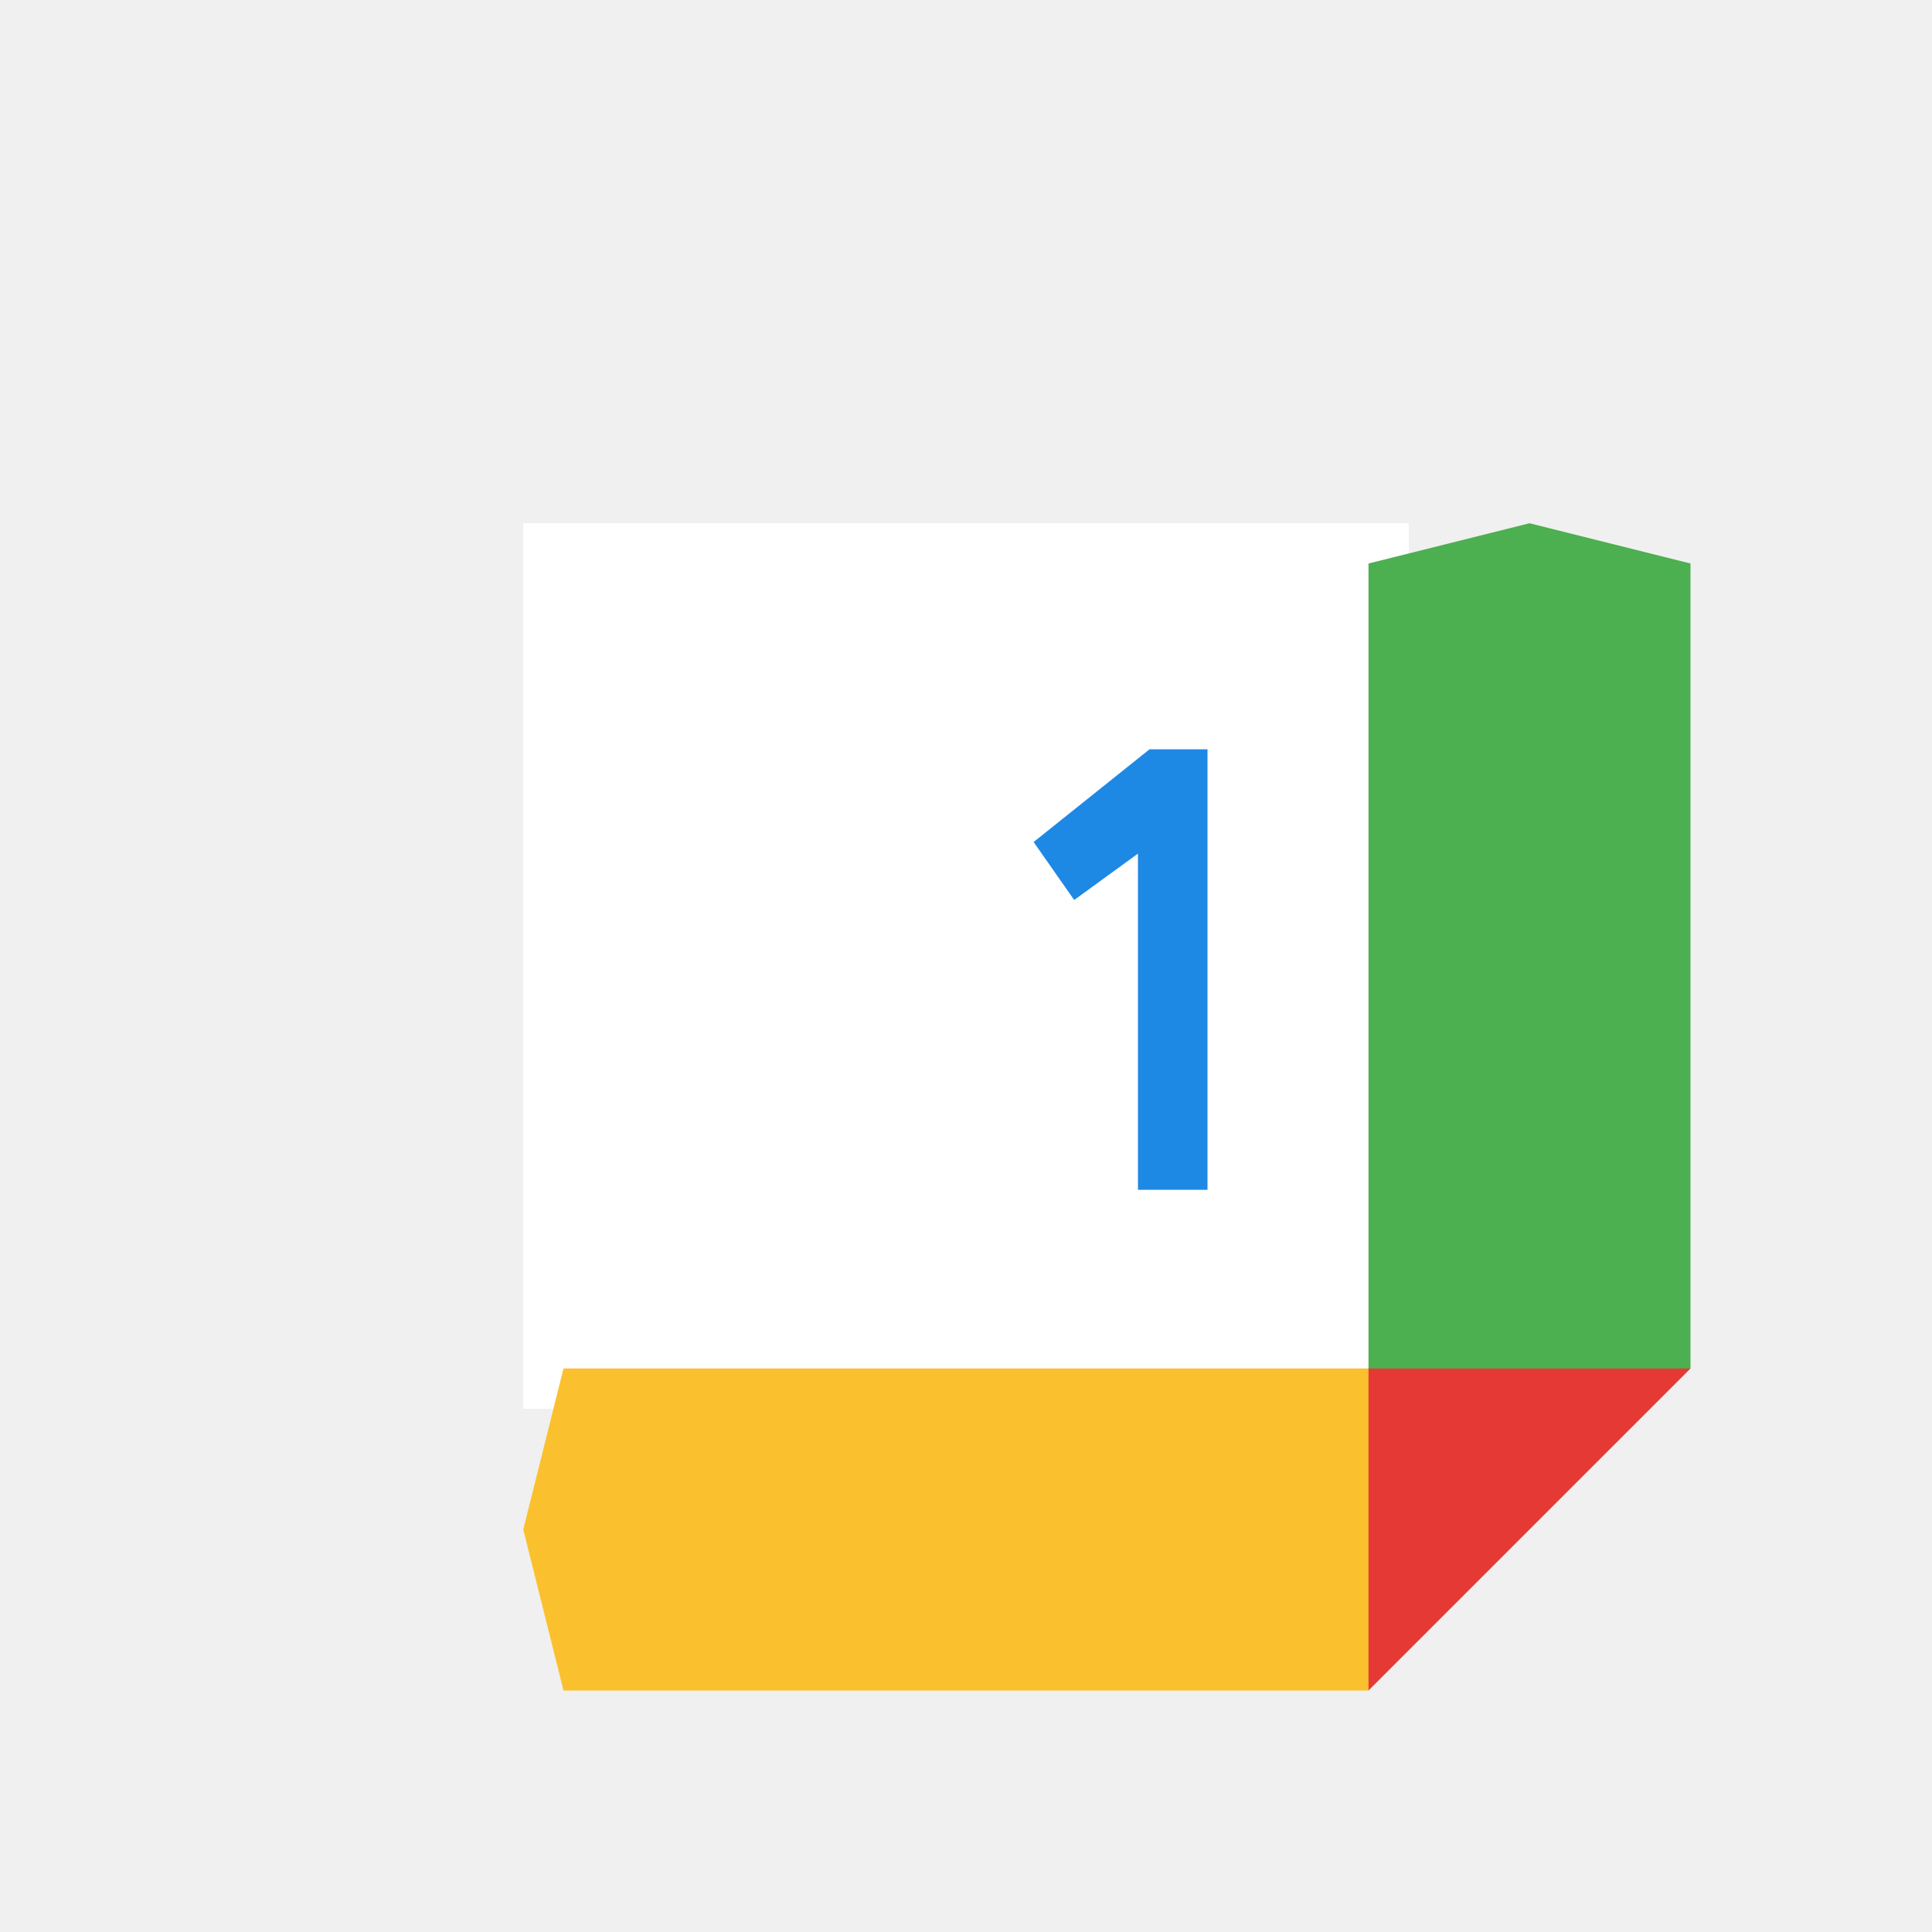
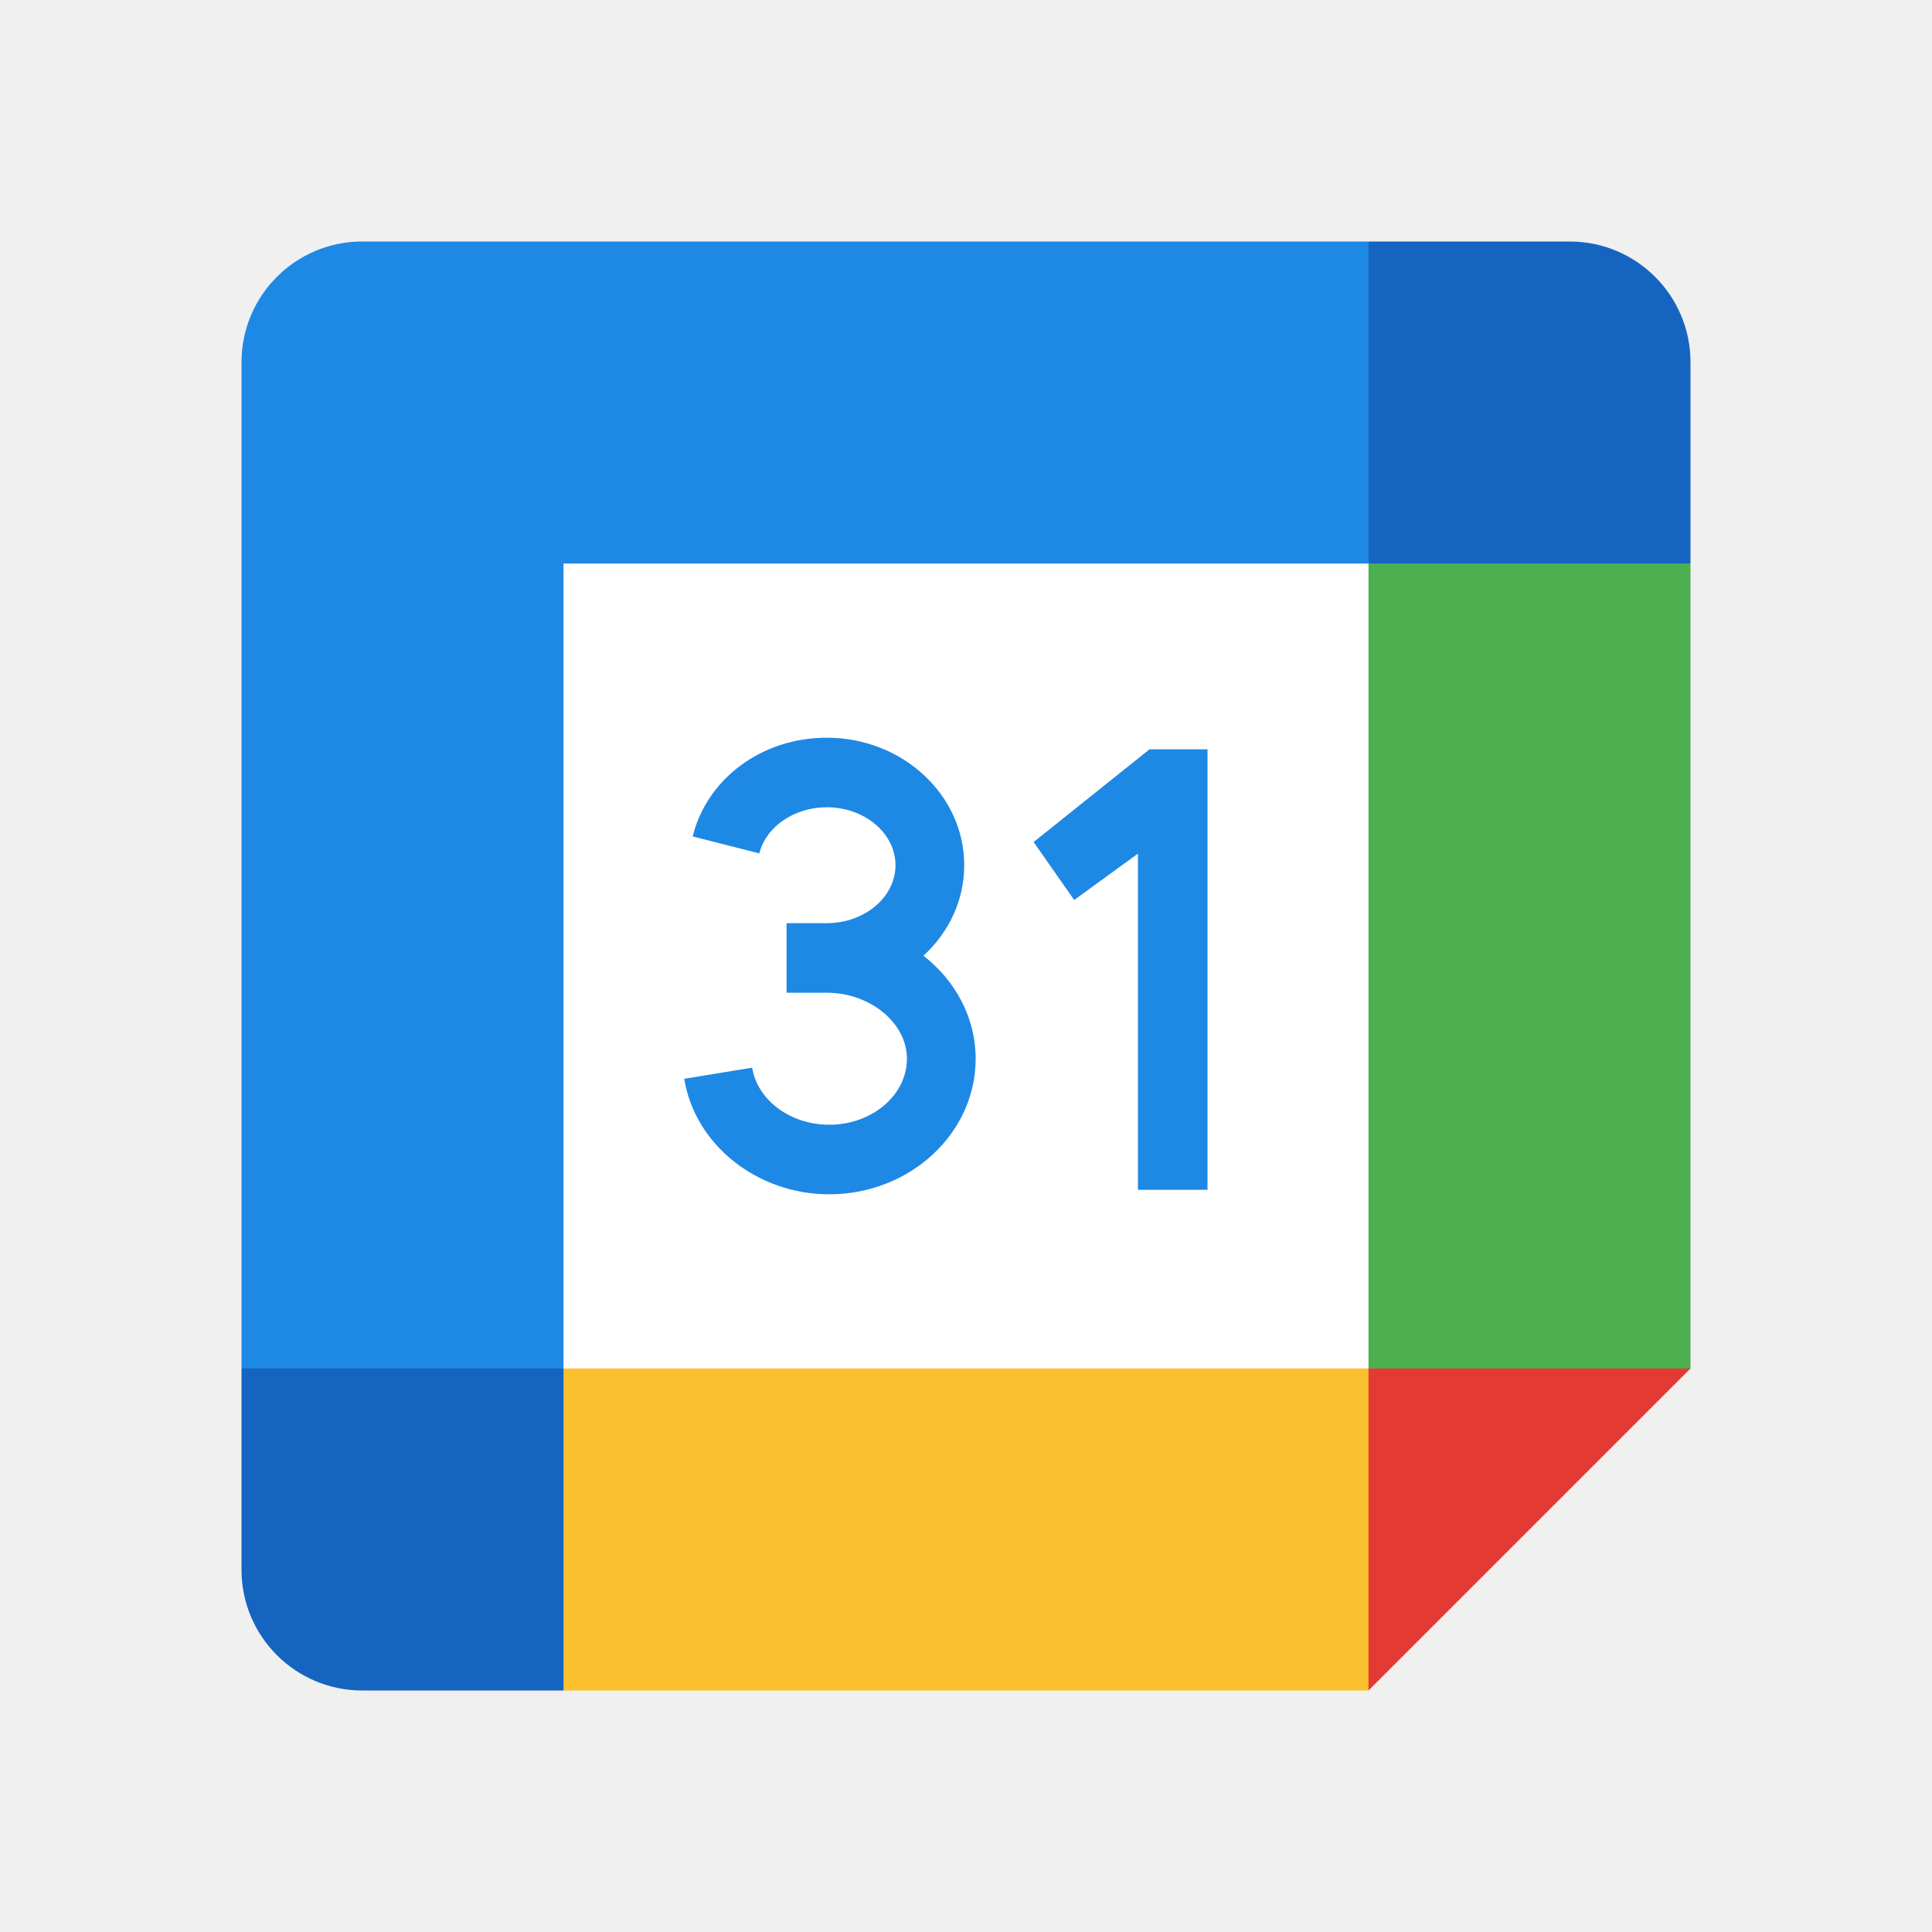
<svg xmlns="http://www.w3.org/2000/svg" viewBox="0 0 48 48" width="61px" height="61px">
  <rect width="22" height="22" x="13" y="13" fill="#fff" />
  <polygon fill="#1e88e5" points="25.68,20.92 26.688,22.36 28.272,21.208 28.272,29.56 30,29.56 30,18.616 28.56,18.616" />
-   <path fill="#1e88e5" d=", M22.943,23.745c0.625-0.574,1.013-1.37,1.013-2.249c0-1.747-1.533-3.168-3.417-3.168 c-1.602,0-2.972,1.009-3.33,2.453l1.657,0.421c0.165-0.664,0.868-1.146,1.673-1.146c0.942,0,1.709,0.646,1.709,1.44 c0,0.794-0.767,1.44-1.709,1.44h-0.997v1.728h0.997c1.081,0,1.993,0.751,1.993,1.64c0,0.904-0.866,1.64-1.931,1.64 c-0.962,0-1.784-0.61-1.914-1.418L17,26.802c0.262,1.636,1.81,2.87,3.6,2.87c2.007,0,3.64-1.511,3.64-3.368 C24.24,25.281,23.736,24.363,22.943,23.745z" />
+   <path fill="#1e88e5" d="M22.943,23.745c0.625-0.574,1.013-1.37,1.013-2.249c0-1.747-1.533-3.168-3.417-3.168 c-1.602,0-2.972,1.009-3.33,2.453l1.657,0.421c0.165-0.664,0.868-1.146,1.673-1.146c0.942,0,1.709,0.646,1.709,1.44 c0,0.794-0.767,1.44-1.709,1.44h-0.997v1.728h0.997c1.081,0,1.993,0.751,1.993,1.64c0,0.904-0.866,1.64-1.931,1.64 c-0.962,0-1.784-0.61-1.914-1.418L17,26.802c0.262,1.636,1.81,2.87,3.6,2.87c2.007,0,3.64-1.511,3.64-3.368 C24.24,25.281,23.736,24.363,22.943,23.745z" />
  <polygon fill="#fbc02d" points="34,42 14,42 13,38 14,34 34,34 35,38" />
  <polygon fill="#4caf50" points="38,35 42,34 42,14 38,13 34,14 34,34" />
-   <path fill="#1e88e5" d=", M34,14l1-4l-1-4H9C7.343,6,6,7.343,6,9v25l4,1l4-1V14H34z" />
+   <path fill="#1e88e5" d="M34,14l1-4l-1-4H9C7.343,6,6,7.343,6,9v25l4,1l4-1V14H34z" />
  <polygon fill="#e53935" points="34,34 34,42 42,34" />
-   <path fill="#1565c0" d=", M39,6h-5v8h8V9C42,7.343,40.657,6,39,6z" />
-   <path fill="#1565c0" d=", M9,42h5v-8H6v5C6,40.657,7.343,42,9,42z" />
+   <path fill="#1565c0" d="M39,6h-5v8h8V9C42,7.343,40.657,6,39,6z" />
+   <path fill="#1565c0" d="M9,42h5v-8H6v5C6,40.657,7.343,42,9,42z" />
</svg>
